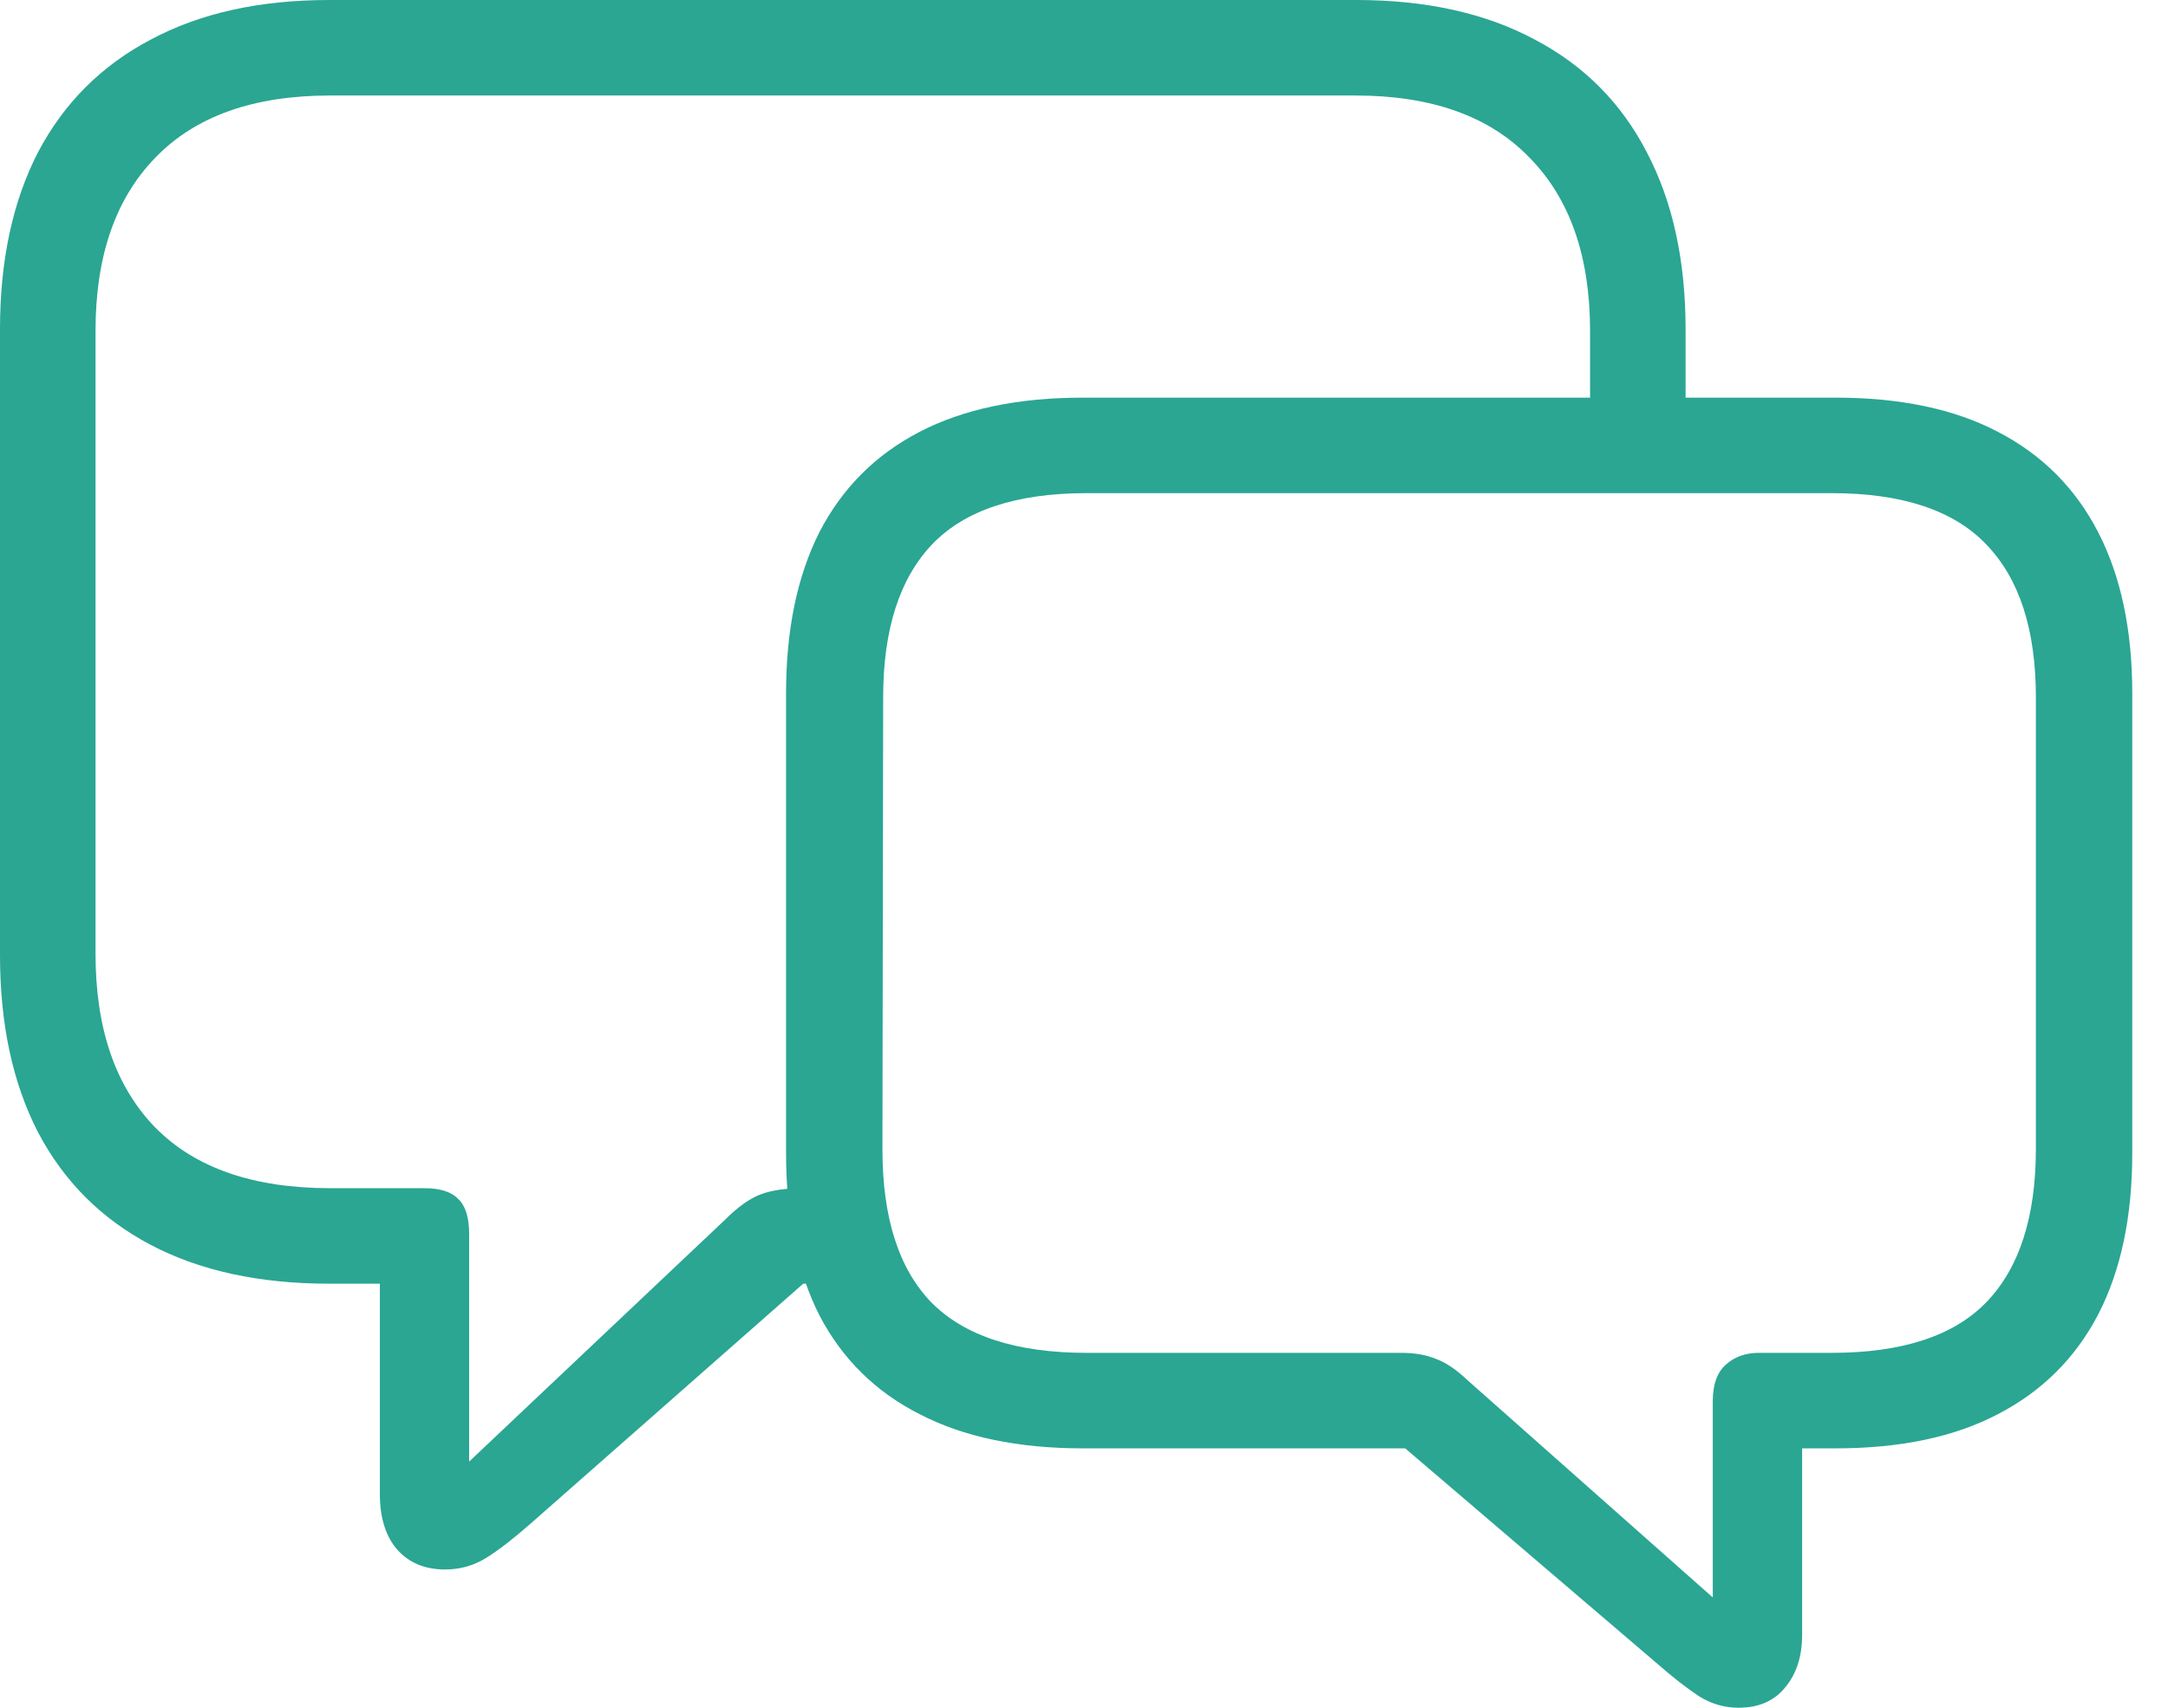
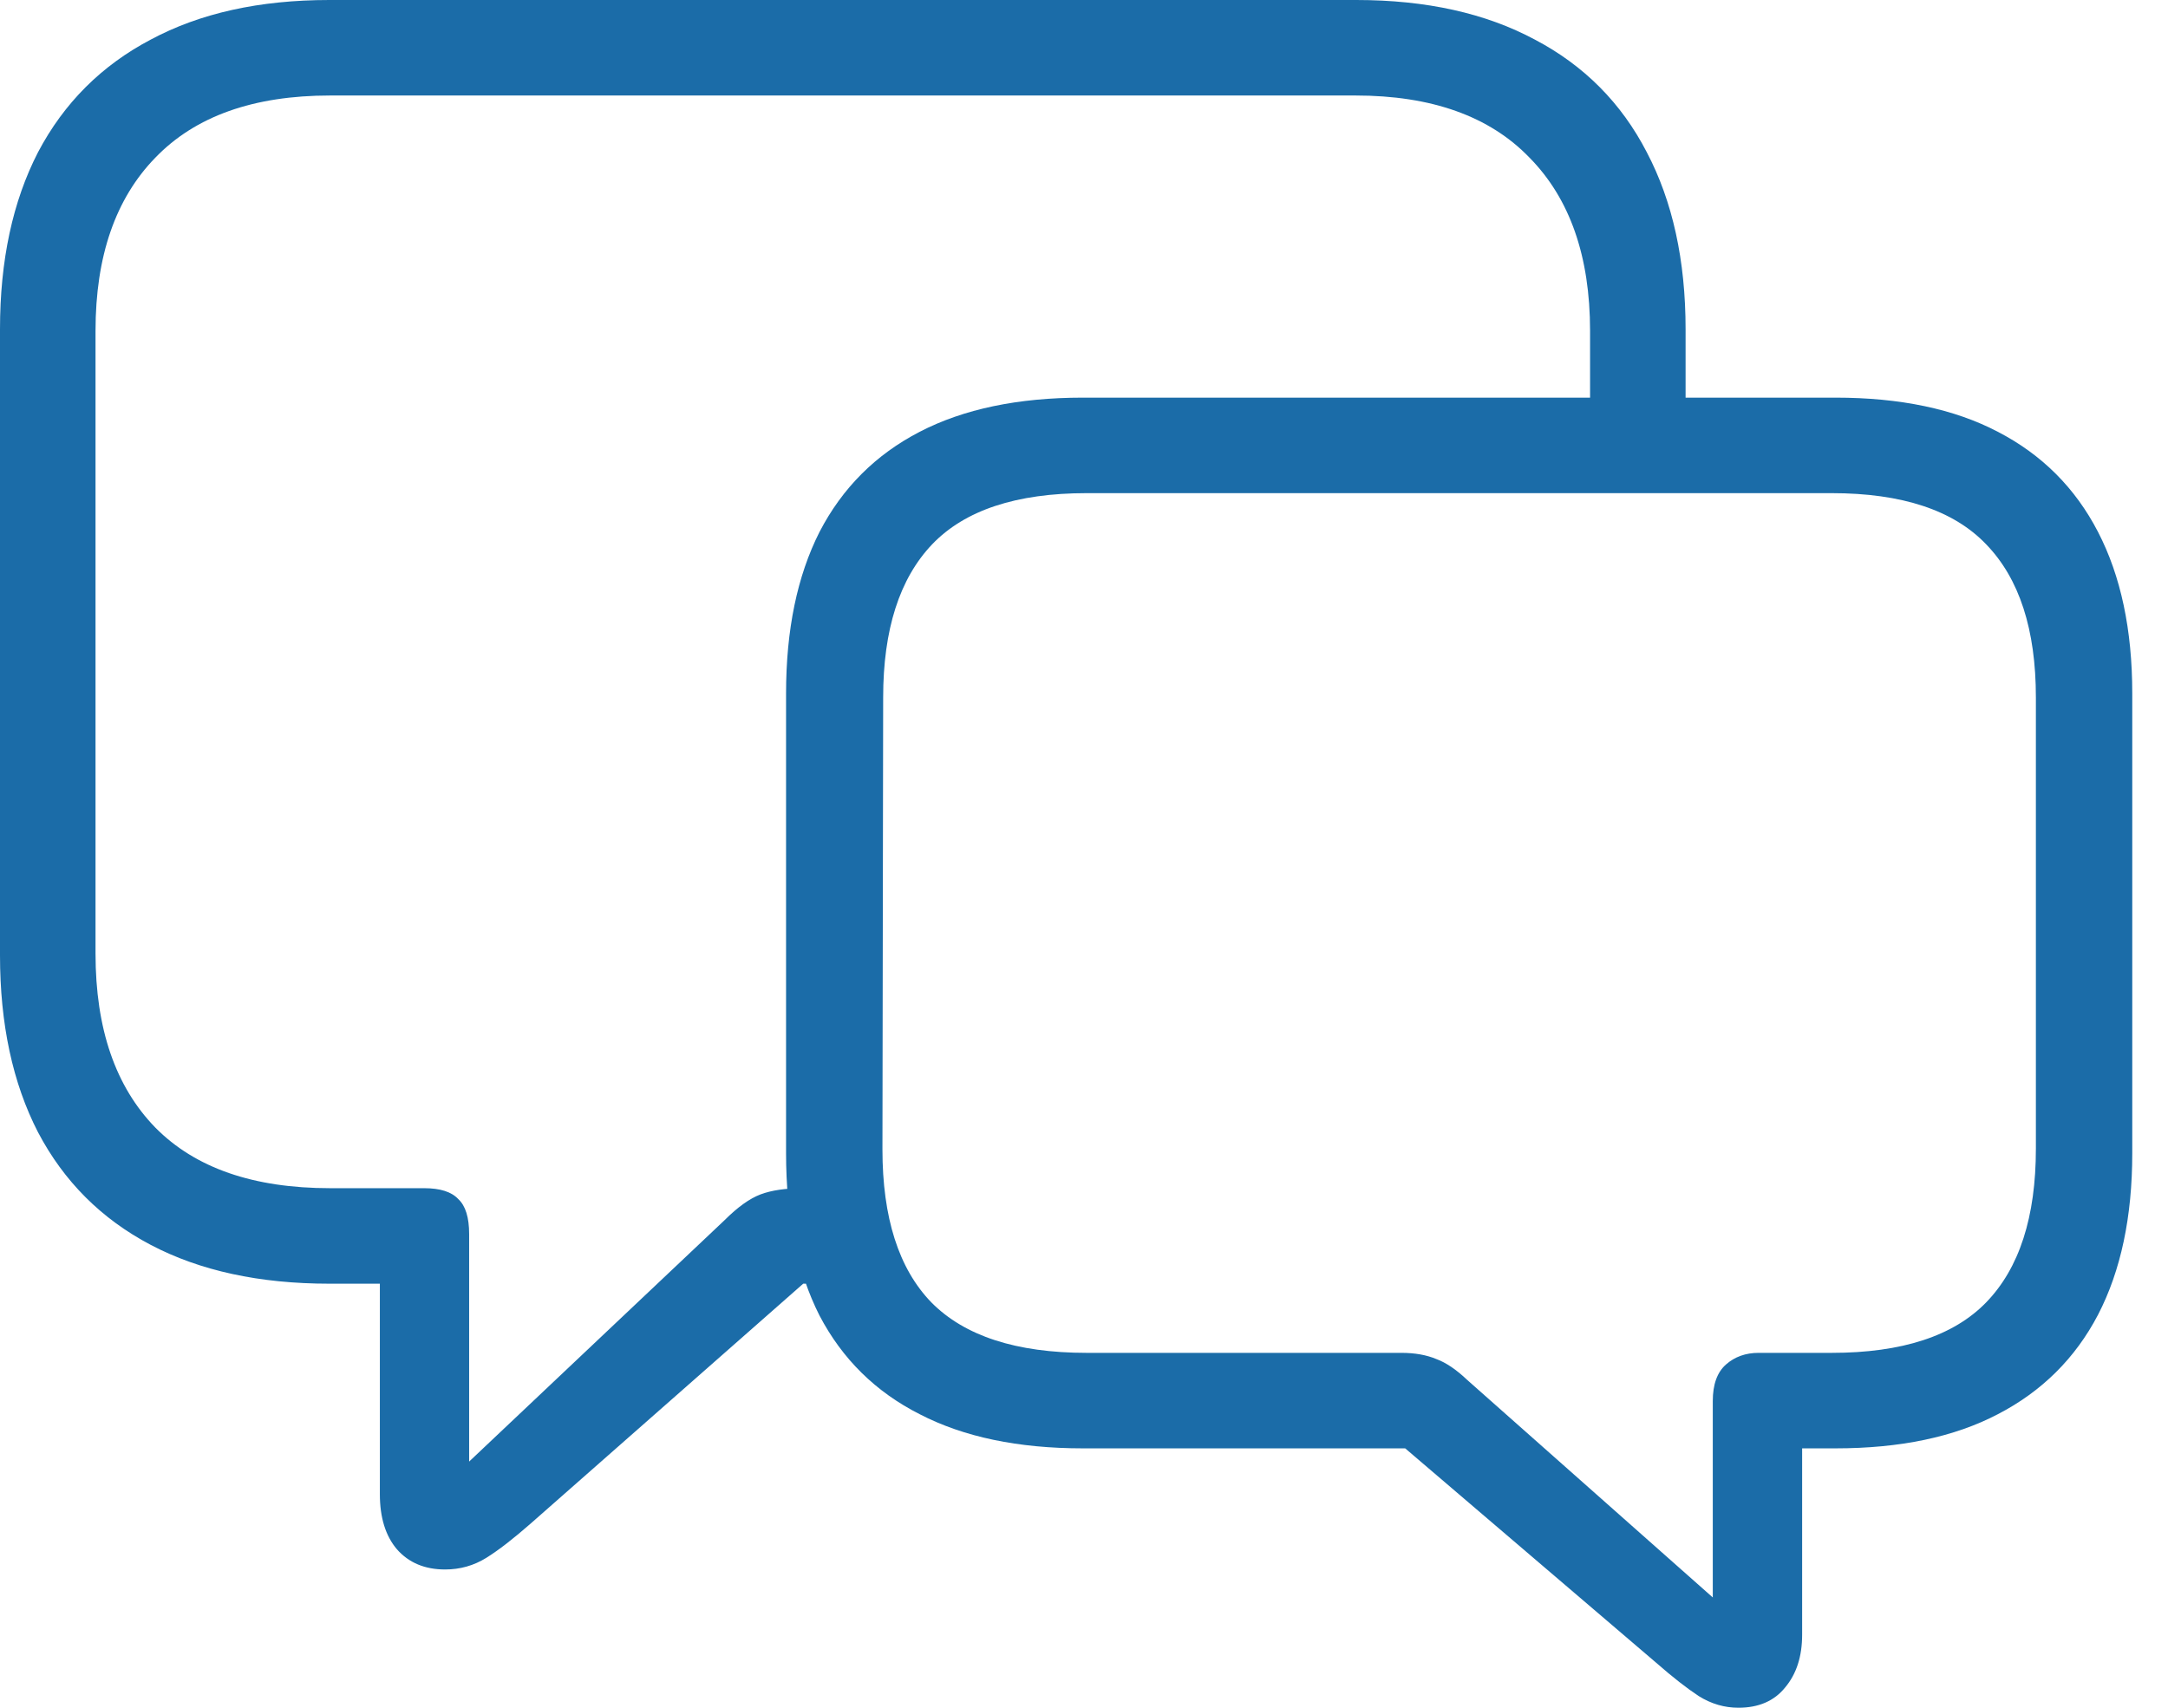
<svg xmlns="http://www.w3.org/2000/svg" width="33" height="26" viewBox="0 0 33 26" fill="none">
-   <path d="M13.372 19.544H12.226L8.075 23.198C7.815 23.426 7.591 23.6 7.402 23.718C7.212 23.836 7.003 23.895 6.775 23.895C6.467 23.895 6.223 23.793 6.042 23.588C5.868 23.383 5.782 23.103 5.782 22.748V19.544H5.013C3.949 19.544 3.043 19.347 2.294 18.953C1.545 18.559 0.973 17.988 0.579 17.239C0.193 16.49 0 15.591 0 14.543V5.013C0 3.965 0.193 3.066 0.579 2.317C0.973 1.569 1.545 0.997 2.294 0.603C3.043 0.201 3.949 0 5.013 0H20.644C21.708 0 22.614 0.201 23.363 0.603C24.112 0.997 24.68 1.569 25.066 2.317C25.46 3.066 25.657 3.965 25.657 5.013V7.07H24.203V5.037C24.203 3.902 23.895 3.023 23.281 2.4C22.674 1.77 21.791 1.454 20.632 1.454H5.025C3.858 1.454 2.972 1.77 2.365 2.4C1.758 3.023 1.454 3.902 1.454 5.037V14.519C1.454 15.662 1.758 16.545 2.365 17.168C2.972 17.783 3.858 18.09 5.025 18.09H6.456C6.7 18.09 6.873 18.145 6.976 18.256C7.086 18.358 7.141 18.535 7.141 18.788V22.252L11.031 18.575C11.228 18.378 11.41 18.248 11.575 18.185C11.741 18.122 11.958 18.09 12.226 18.09H12.935L13.372 19.544ZM16.482 22.051C15.497 22.051 14.669 21.878 13.999 21.531C13.329 21.192 12.821 20.691 12.474 20.029C12.135 19.359 11.965 18.535 11.965 17.558V10.558C11.965 9.589 12.135 8.769 12.474 8.099C12.821 7.429 13.329 6.921 13.999 6.574C14.669 6.227 15.497 6.054 16.482 6.054H27.939C28.924 6.054 29.748 6.227 30.41 6.574C31.08 6.921 31.589 7.429 31.935 8.099C32.282 8.769 32.456 9.589 32.456 10.558V17.558C32.456 18.527 32.282 19.347 31.935 20.017C31.589 20.679 31.08 21.184 30.41 21.531C29.748 21.878 28.924 22.051 27.939 22.051H27.431V24.889C27.431 25.22 27.344 25.488 27.171 25.693C27.005 25.898 26.768 26 26.461 26C26.248 26 26.047 25.941 25.858 25.823C25.677 25.704 25.46 25.535 25.208 25.314L21.389 22.051H16.482ZM16.541 20.597H21.33C21.535 20.597 21.712 20.628 21.862 20.691C22.012 20.746 22.169 20.853 22.335 21.011L26.071 24.321V21.33C26.071 21.078 26.138 20.892 26.272 20.774C26.406 20.656 26.572 20.597 26.768 20.597H27.88C28.952 20.597 29.736 20.34 30.233 19.828C30.737 19.308 30.989 18.527 30.989 17.487V10.618C30.989 9.585 30.737 8.809 30.233 8.288C29.736 7.768 28.952 7.508 27.88 7.508H16.541C15.469 7.508 14.685 7.768 14.188 8.288C13.692 8.809 13.443 9.585 13.443 10.618L13.432 17.499C13.432 18.539 13.68 19.316 14.176 19.828C14.681 20.34 15.469 20.597 16.541 20.597Z" fill="#2AA693" />
+   <path d="M13.372 19.544H12.226L8.075 23.198C7.815 23.426 7.591 23.6 7.402 23.718C7.212 23.836 7.003 23.895 6.775 23.895C6.467 23.895 6.223 23.793 6.042 23.588C5.868 23.383 5.782 23.103 5.782 22.748V19.544H5.013C3.949 19.544 3.043 19.347 2.294 18.953C1.545 18.559 0.973 17.988 0.579 17.239C0.193 16.49 0 15.591 0 14.543V5.013C0 3.965 0.193 3.066 0.579 2.317C0.973 1.569 1.545 0.997 2.294 0.603C3.043 0.201 3.949 0 5.013 0H20.644C21.708 0 22.614 0.201 23.363 0.603C24.112 0.997 24.68 1.569 25.066 2.317C25.46 3.066 25.657 3.965 25.657 5.013V7.07H24.203V5.037C24.203 3.902 23.895 3.023 23.281 2.4C22.674 1.77 21.791 1.454 20.632 1.454H5.025C3.858 1.454 2.972 1.77 2.365 2.4C1.758 3.023 1.454 3.902 1.454 5.037V14.519C1.454 15.662 1.758 16.545 2.365 17.168C2.972 17.783 3.858 18.09 5.025 18.09H6.456C6.7 18.09 6.873 18.145 6.976 18.256C7.086 18.358 7.141 18.535 7.141 18.788V22.252L11.031 18.575C11.228 18.378 11.41 18.248 11.575 18.185C11.741 18.122 11.958 18.09 12.226 18.09H12.935L13.372 19.544ZM16.482 22.051C15.497 22.051 14.669 21.878 13.999 21.531C13.329 21.192 12.821 20.691 12.474 20.029C12.135 19.359 11.965 18.535 11.965 17.558V10.558C11.965 9.589 12.135 8.769 12.474 8.099C12.821 7.429 13.329 6.921 13.999 6.574C14.669 6.227 15.497 6.054 16.482 6.054H27.939C28.924 6.054 29.748 6.227 30.41 6.574C31.08 6.921 31.589 7.429 31.935 8.099C32.282 8.769 32.456 9.589 32.456 10.558V17.558C32.456 18.527 32.282 19.347 31.935 20.017C31.589 20.679 31.08 21.184 30.41 21.531C29.748 21.878 28.924 22.051 27.939 22.051H27.431V24.889C27.431 25.22 27.344 25.488 27.171 25.693C27.005 25.898 26.768 26 26.461 26C26.248 26 26.047 25.941 25.858 25.823C25.677 25.704 25.46 25.535 25.208 25.314L21.389 22.051H16.482ZM16.541 20.597H21.33C21.535 20.597 21.712 20.628 21.862 20.691C22.012 20.746 22.169 20.853 22.335 21.011L26.071 24.321V21.33C26.071 21.078 26.138 20.892 26.272 20.774C26.406 20.656 26.572 20.597 26.768 20.597H27.88C28.952 20.597 29.736 20.34 30.233 19.828C30.737 19.308 30.989 18.527 30.989 17.487V10.618C30.989 9.585 30.737 8.809 30.233 8.288C29.736 7.768 28.952 7.508 27.88 7.508H16.541C15.469 7.508 14.685 7.768 14.188 8.288C13.692 8.809 13.443 9.585 13.443 10.618L13.432 17.499C13.432 18.539 13.68 19.316 14.176 19.828C14.681 20.34 15.469 20.597 16.541 20.597Z" fill="#1B6CA8" />
</svg>
